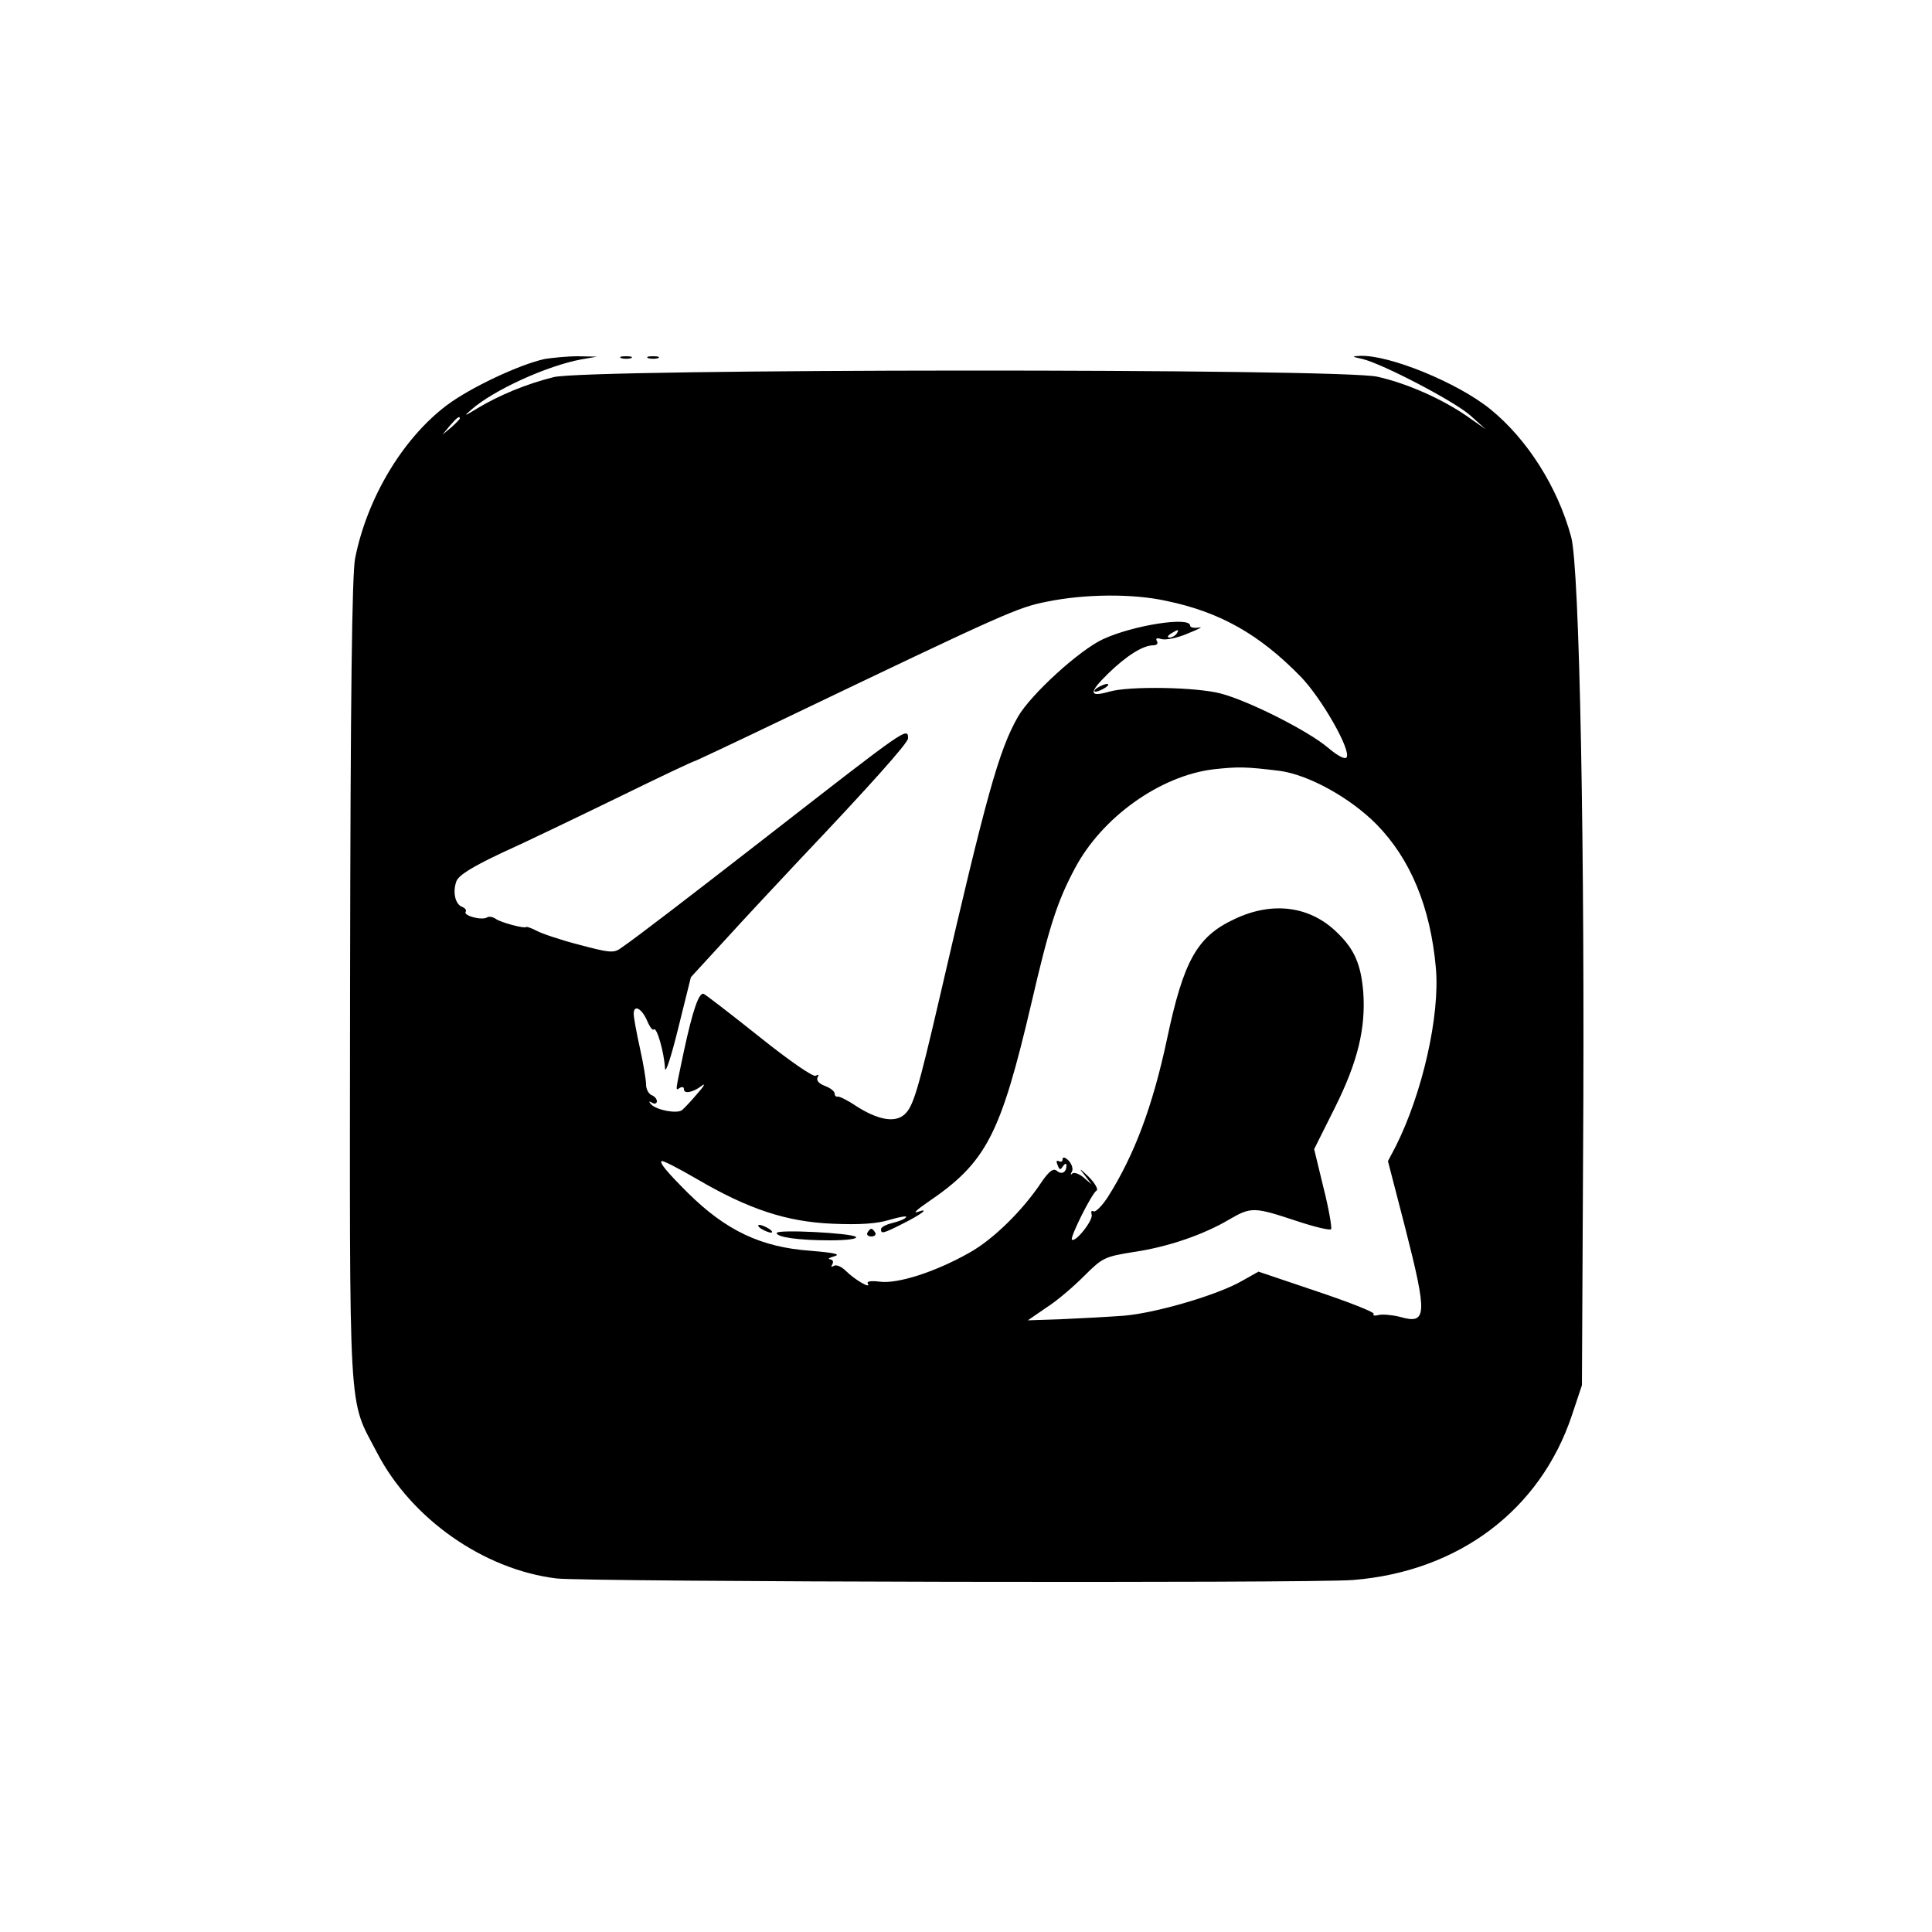
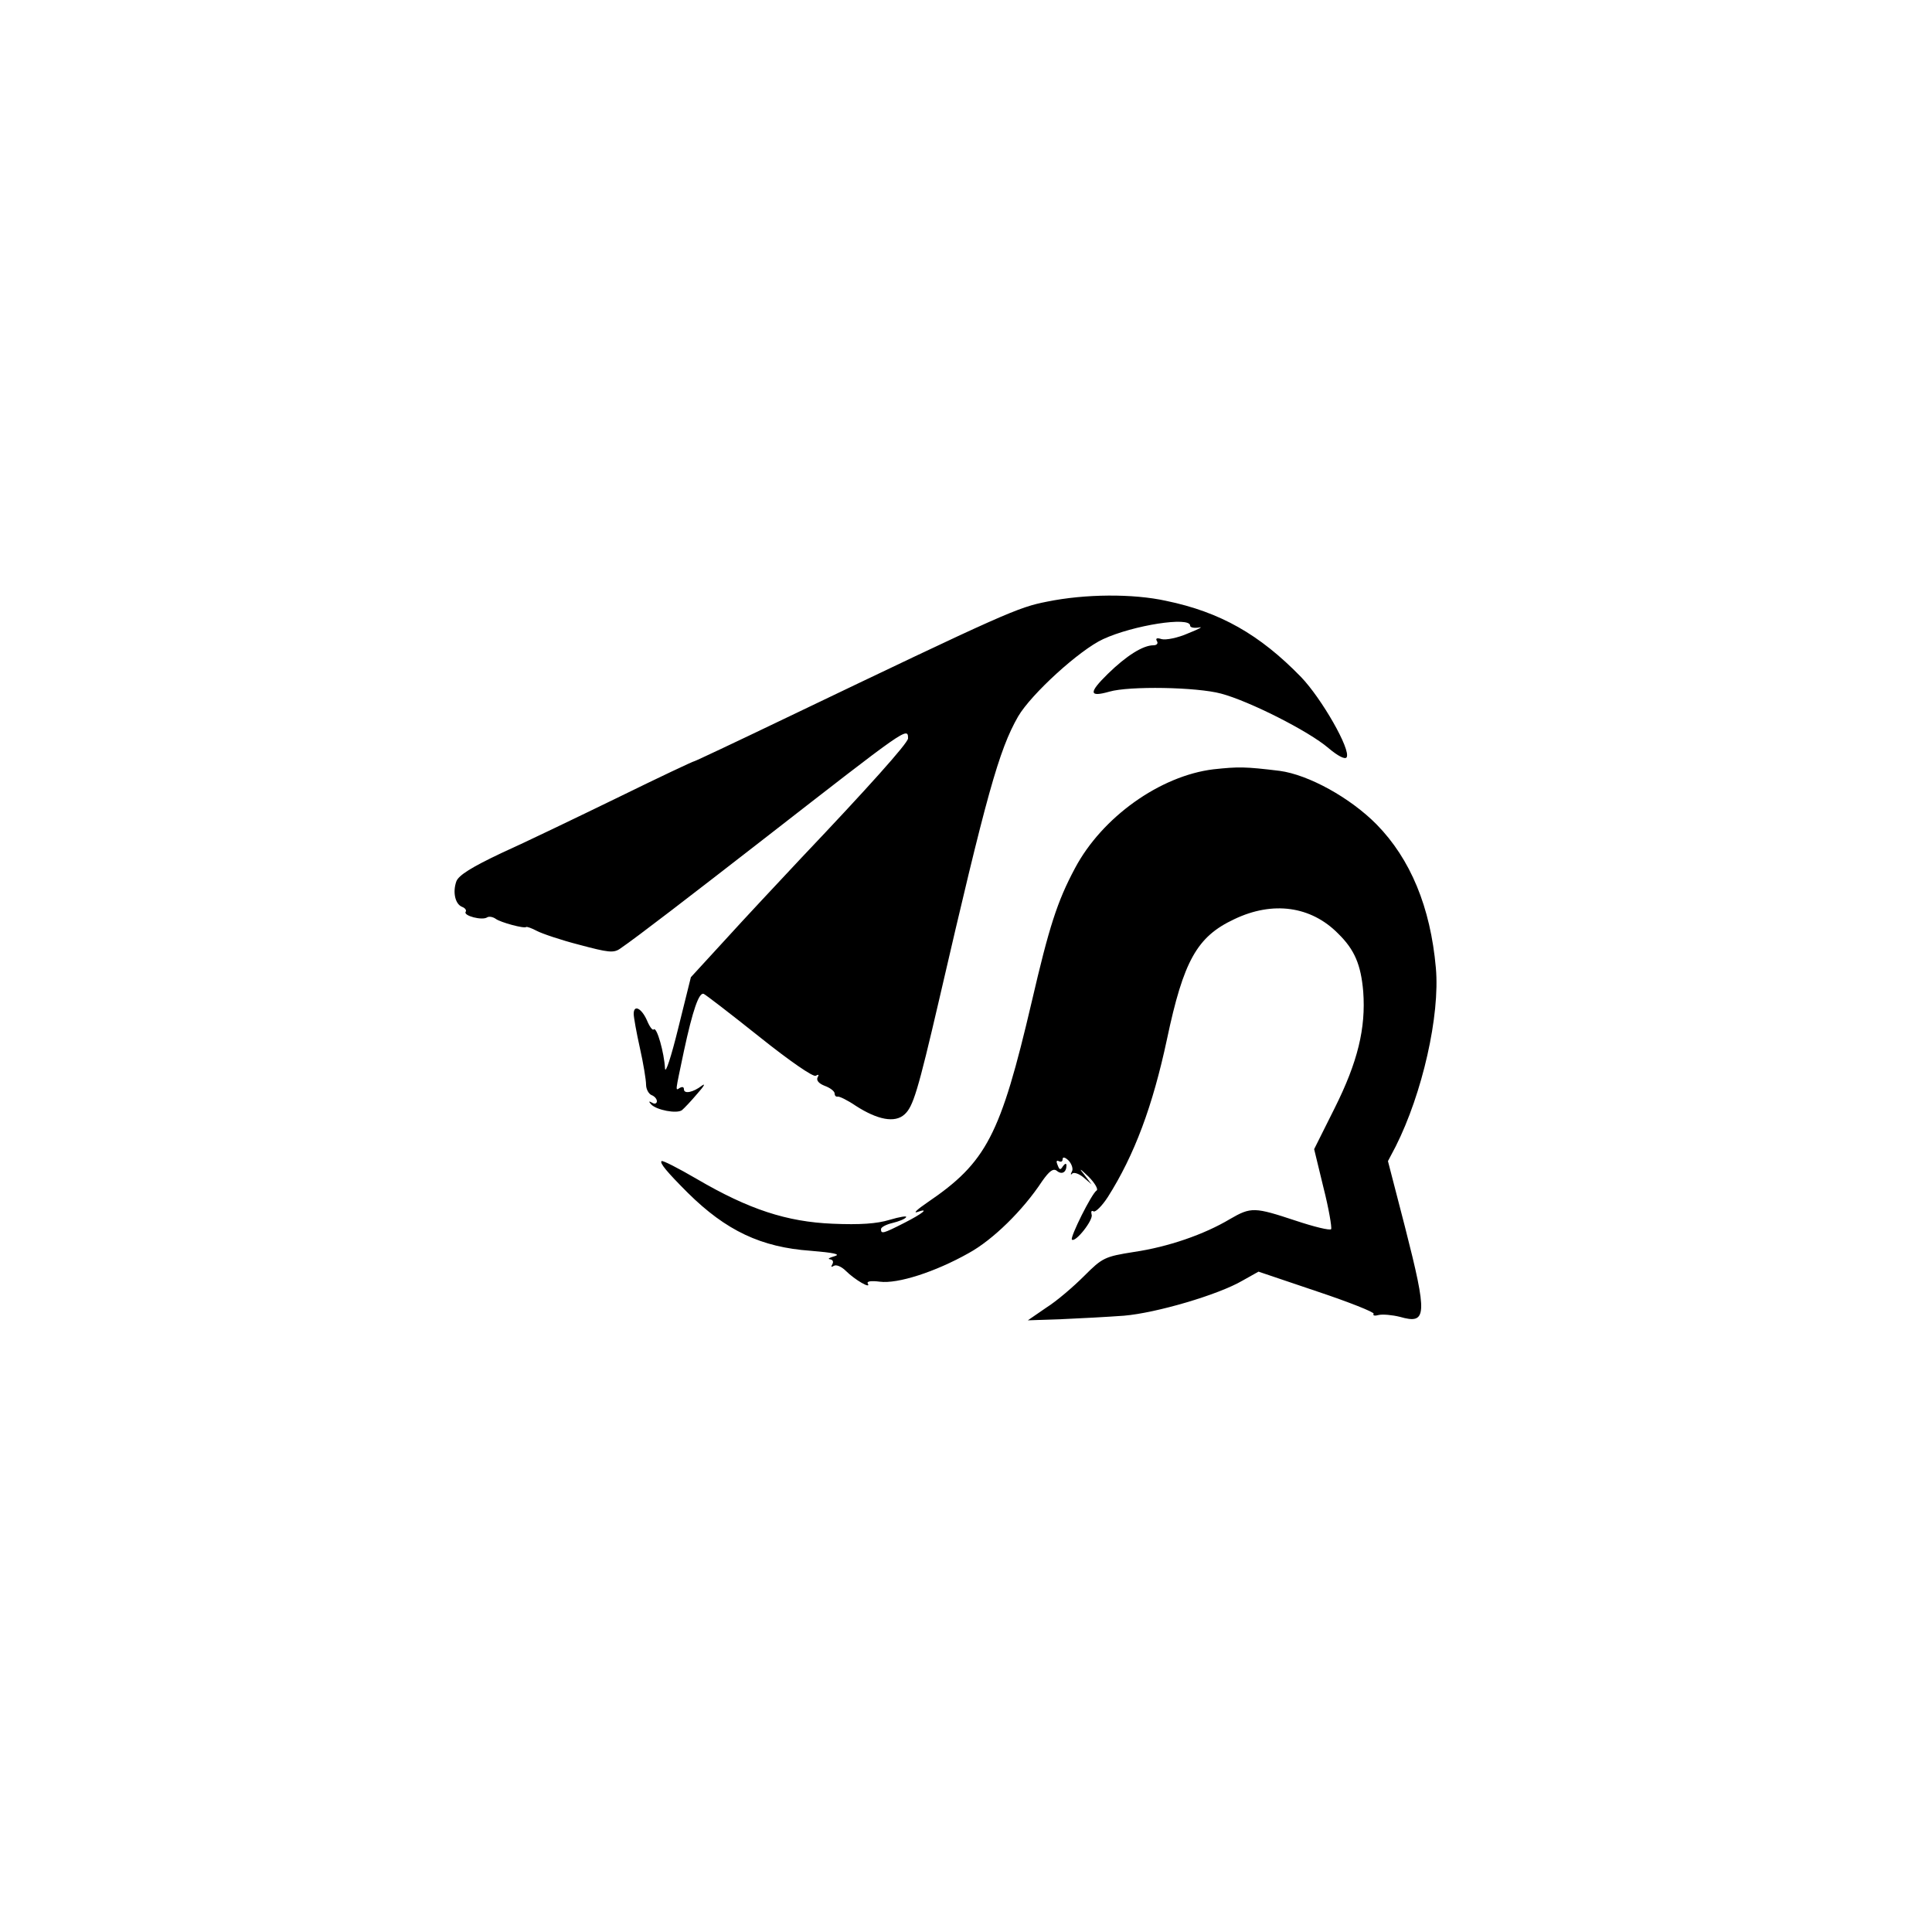
- <svg xmlns="http://www.w3.org/2000/svg" version="1.0" width="500pt" height="500pt" viewBox="0 0 500 500" preserveAspectRatio="xMidYMid meet">
-   <g transform="translate(0,500) scale(0.1,-0.1)" fill="#000000" stroke="none">
-     <path d="M1410 4071 c-65 -14 -193 -74 -254 -120 -114 -86 -206 -240 -237 -396 -8 -43 -12 -348 -13 -1095 -1 -1157 -6 -1074 70 -1220 89 -171 276 -302 464 -325 79 -9 1946 -13 2062 -4 273 22 484 181 566 426 l26 78 3 595 c5 782 -9 1524 -31 1601 -35 129 -114 253 -209 330 -85 69 -262 141 -337 138 -23 -1 -22 -2 6 -8 53 -13 237 -109 279 -146 l40 -36 -50 35 c-64 44 -154 84 -230 101 -92 22 -2048 21 -2132 -1 -69 -17 -142 -47 -198 -81 -34 -21 -36 -21 -15 -3 58 51 197 114 285 130 l40 7 -50 1 c-27 0 -66 -4 -85 -7z m-220 -154 c0 -2 -10 -12 -22 -23 l-23 -19 19 23 c18 21 26 27 26 19z m1828 -472 c140 -29 242 -87 349 -197 53 -55 130 -189 118 -208 -4 -6 -22 3 -47 24 -51 44 -206 122 -278 141 -63 17 -238 20 -289 5 -53 -15 -54 -3 -4 46 48 47 91 74 118 74 9 0 13 5 9 11 -4 7 0 9 12 5 11 -3 42 3 69 15 28 11 40 18 28 15 -13 -2 -23 0 -23 5 0 24 -147 1 -225 -35 -61 -28 -186 -142 -220 -200 -50 -87 -82 -203 -204 -731 -56 -241 -68 -279 -90 -299 -25 -23 -70 -14 -126 22 -22 15 -43 25 -47 24 -5 -1 -8 3 -8 8 0 6 -12 15 -26 20 -15 6 -22 14 -18 22 4 7 3 8 -5 4 -6 -4 -66 37 -146 101 -74 59 -139 109 -144 111 -12 4 -28 -41 -51 -148 -23 -110 -23 -103 -10 -95 6 3 10 2 10 -4 0 -13 24 -8 46 9 11 8 6 -1 -11 -20 -16 -19 -34 -38 -40 -43 -13 -10 -66 0 -80 15 -7 8 -6 9 3 4 6 -4 12 -2 12 4 0 6 -6 13 -14 16 -7 3 -14 15 -14 27 0 12 -7 55 -16 95 -9 40 -16 80 -16 88 0 25 20 15 34 -16 7 -17 15 -28 18 -24 8 7 27 -61 29 -101 1 -16 16 30 34 103 l33 133 89 97 c48 53 138 149 198 213 168 177 275 296 275 308 0 31 -4 27 -373 -260 -188 -146 -328 -254 -372 -284 -17 -12 -31 -10 -106 10 -47 12 -97 29 -110 36 -13 7 -25 11 -27 10 -5 -5 -67 12 -79 21 -7 5 -17 7 -22 4 -13 -9 -62 4 -56 14 3 4 -1 10 -9 13 -18 7 -25 38 -15 66 6 16 40 37 116 73 60 27 195 92 302 144 106 52 195 94 198 94 2 0 106 49 231 109 580 278 606 289 682 304 98 20 222 21 308 2z m27 -85 c-3 -5 -12 -10 -18 -10 -7 0 -6 4 3 10 19 12 23 12 15 0z m267 -355 c74 -10 182 -69 251 -139 87 -89 139 -213 153 -371 11 -123 -35 -325 -104 -462 l-20 -38 44 -170 c59 -231 57 -253 -13 -233 -20 5 -44 7 -54 5 -11 -3 -17 -2 -14 3 2 4 -63 30 -147 58 l-151 51 -41 -23 c-63 -37 -224 -84 -307 -91 -41 -3 -113 -7 -161 -9 l-88 -3 48 33 c27 17 70 54 98 82 47 47 53 50 129 62 88 13 181 45 248 85 55 32 64 31 170 -4 48 -16 89 -26 92 -22 2 5 -6 53 -20 108 l-24 99 53 106 c60 120 81 207 74 302 -6 69 -22 108 -65 150 -70 71 -169 85 -269 37 -96 -45 -131 -107 -174 -311 -37 -173 -84 -299 -153 -408 -15 -23 -32 -40 -37 -37 -5 3 -7 0 -5 -8 6 -13 -42 -74 -51 -65 -5 6 51 119 64 127 5 3 -5 20 -21 36 -23 22 -26 23 -11 5 l19 -25 -21 18 c-11 9 -24 14 -29 10 -4 -5 -5 -2 -1 5 4 6 0 19 -8 28 -9 9 -16 11 -16 4 0 -6 -4 -8 -10 -5 -6 3 -7 -1 -3 -10 5 -13 7 -14 14 -3 5 7 9 8 9 2 0 -18 -12 -25 -25 -14 -9 7 -19 0 -38 -27 -50 -76 -128 -152 -190 -186 -87 -49 -184 -80 -230 -74 -23 3 -35 1 -31 -5 9 -15 -34 10 -57 33 -11 11 -25 17 -31 13 -7 -4 -8 -3 -4 4 4 7 1 12 -6 13 -7 1 -2 4 12 8 17 5 -2 9 -62 14 -128 9 -219 52 -318 150 -54 54 -73 77 -68 82 2 3 43 -18 91 -46 135 -79 233 -111 352 -116 71 -3 114 0 147 10 27 8 46 11 43 7 -3 -5 -19 -11 -35 -15 -17 -4 -30 -11 -30 -16 0 -13 5 -12 60 16 49 25 67 40 33 28 -10 -3 2 8 27 25 153 104 189 173 270 519 45 194 66 260 112 346 70 132 220 239 358 256 65 7 82 7 172 -4z" />
-     <path d="M2840 3220 c-8 -5 -10 -10 -5 -10 6 0 17 5 25 10 8 5 11 10 5 10 -5 0 -17 -5 -25 -10z" />
-     <path d="M1970 1820 c8 -5 20 -10 25 -10 6 0 3 5 -5 10 -8 5 -19 10 -25 10 -5 0 -3 -5 5 -10z" />
-     <path d="M2010 1809 c0 -11 58 -19 138 -19 45 0 72 4 67 9 -12 10 -205 20 -205 10z" />
-     <path d="M2245 1810 c-3 -5 1 -10 10 -10 9 0 13 5 10 10 -3 6 -8 10 -10 10 -2 0 -7 -4 -10 -10z" />
-     <path d="M1608 4073 c6 -2 18 -2 25 0 6 3 1 5 -13 5 -14 0 -19 -2 -12 -5z" />
-     <path d="M1678 4073 c6 -2 18 -2 25 0 6 3 1 5 -13 5 -14 0 -19 -2 -12 -5z" />
-   </g>
+ <svg xmlns="http://www.w3.org/2000/svg" viewBox="0 0 500 500" width="100%" height="100%">
+   <path fill="currentColor" d="M301.8,155.5 C315.8,158.4 326.0,164.2 336.7,175.2 C342.0,180.7 349.7,194.1 348.5,196.0 C348.1,196.6 346.3,195.7 343.8,193.6 C338.7,189.2 323.2,181.4 316.0,179.5 C309.7,177.8 292.2,177.5 287.1,179.0 C281.8,180.5 281.7,179.3 286.7,174.4 C291.5,169.7 295.8,167.0 298.5,167.0 C299.4,167.0 299.8,166.5 299.4,165.9 C299.0,165.2 299.4,165.0 300.6,165.4 C301.7,165.7 304.8,165.1 307.5,163.9 C310.3,162.8 311.5,162.1 310.3,162.4 C309.0,162.6 308.0,162.4 308.0,161.9 C308.0,159.5 293.3,161.8 285.5,165.4 C279.4,168.2 266.9,179.6 263.5,185.4 C258.5,194.1 255.3,205.7 243.1,258.5 C237.5,282.6 236.3,286.4 234.1,288.4 C231.6,290.7 227.1,289.8 221.5,286.2 C219.3,284.7 217.2,283.7 216.8,283.8 C216.3,283.9 216.0,283.5 216.0,283.0 C216.0,282.4 214.8,281.5 213.4,281.0 C211.9,280.4 211.2,279.6 211.6,278.8 C212.0,278.1 211.9,278.0 211.1,278.4 C210.5,278.8 204.5,274.7 196.5,268.3 C189.1,262.4 182.6,257.4 182.1,257.2 C180.9,256.8 179.3,261.3 177.0,272.0 C174.7,283.0 174.7,282.3 176.0,281.5 C176.6,281.2 177.0,281.3 177.0,281.9 C177.0,283.2 179.4,282.7 181.6,281.0 C182.7,280.2 182.2,281.1 180.5,283.0 C178.9,284.9 177.1,286.8 176.5,287.3 C175.2,288.3 169.9,287.3 168.5,285.8 C167.8,285.0 167.9,284.9 168.8,285.4 C169.4,285.8 170.0,285.6 170.0,285.0 C170.0,284.4 169.4,283.7 168.6,283.4 C167.9,283.1 167.2,281.9 167.2,280.7 C167.2,279.5 166.5,275.2 165.6,271.2 C164.7,267.2 164.0,263.2 164.0,262.4 C164.0,259.9 166.0,260.9 167.4,264.0 C168.1,265.7 168.9,266.8 169.2,266.4 C170.0,265.7 171.9,272.5 172.1,276.5 C172.2,278.1 173.7,273.5 175.5,266.2 L178.8,252.9 L187.7,243.2 C192.5,237.9 201.5,228.3 207.5,221.9 C224.3,204.2 235.0,192.3 235.0,191.1 C235.0,188.0 234.6,188.4 197.7,217.1 C178.9,231.7 164.9,242.5 160.5,245.5 C158.8,246.7 157.4,246.5 149.9,244.5 C145.2,243.3 140.2,241.6 138.9,240.9 C137.6,240.2 136.4,239.8 136.2,239.9 C135.7,240.4 129.5,238.7 128.3,237.8 C127.6,237.3 126.6,237.1 126.1,237.4 C124.8,238.3 119.9,237.0 120.5,236.0 C120.8,235.6 120.4,235.0 119.6,234.7 C117.8,234.0 117.1,230.9 118.1,228.1 C118.7,226.5 122.1,224.4 129.7,220.8 C135.7,218.1 149.2,211.6 159.9,206.4 C170.5,201.2 179.4,197.0 179.7,197.0 C179.9,197.0 190.3,192.1 202.8,186.1 C260.8,158.3 263.4,157.2 271.0,155.7 C280.8,153.7 293.2,153.6 301.8,155.5 Z M331.2,199.5 C338.6,200.5 349.4,206.4 356.3,213.4 C365.0,222.3 370.2,234.7 371.6,250.5 C372.7,262.8 368.1,283.0 361.2,296.7 L359.2,300.5 L363.6,317.5 C369.5,340.6 369.3,342.8 362.3,340.8 C360.3,340.3 357.9,340.1 356.9,340.3 C355.8,340.6 355.2,340.5 355.5,340.0 C355.7,339.6 349.2,337.0 340.8,334.2 L325.7,329.1 L321.6,331.4 C315.3,335.1 299.2,339.8 290.9,340.5 C286.8,340.8 279.6,341.2 274.8,341.4 L266.0,341.7 L270.8,338.4 C273.5,336.7 277.8,333.0 280.6,330.2 C285.3,325.5 285.9,325.2 293.5,324.0 C302.3,322.7 311.6,319.5 318.3,315.5 C323.8,312.3 324.7,312.4 335.3,315.9 C340.1,317.5 344.2,318.5 344.5,318.1 C344.7,317.6 343.9,312.8 342.5,307.3 L340.1,297.4 L345.4,286.8 C351.4,274.8 353.5,266.1 352.8,256.6 C352.2,249.7 350.6,245.8 346.3,241.6 C339.3,234.5 329.4,233.1 319.4,237.9 C309.8,242.4 306.3,248.6 302.0,269.0 C298.3,286.3 293.6,298.9 286.7,309.8 C285.2,312.1 283.5,313.8 283.0,313.5 C282.5,313.2 282.3,313.5 282.5,314.3 C283.1,315.6 278.3,321.7 277.4,320.8 C276.9,320.2 282.5,308.9 283.8,308.1 C284.3,307.8 283.3,306.1 281.7,304.5 C279.4,302.3 279.1,302.2 280.6,304.0 L282.5,306.5 L280.4,304.7 C279.3,303.8 278.0,303.3 277.5,303.7 C277.1,304.2 277.0,303.9 277.4,303.2 C277.8,302.6 277.4,301.3 276.6,300.4 C275.7,299.5 275.0,299.3 275.0,300.0 C275.0,300.6 274.6,300.8 274.0,300.5 C273.4,300.2 273.3,300.6 273.7,301.5 C274.2,302.8 274.4,302.9 275.1,301.8 C275.6,301.1 276.0,301.0 276.0,301.6 C276.0,303.4 274.8,304.1 273.5,303.0 C272.6,302.3 271.6,303.0 269.7,305.7 C264.7,313.3 256.9,320.9 250.7,324.3 C242.0,329.2 232.3,332.3 227.7,331.7 C225.4,331.4 224.2,331.6 224.6,332.2 C225.5,333.7 221.2,331.2 218.9,328.9 C217.8,327.8 216.4,327.2 215.8,327.6 C215.1,328.0 215.0,327.9 215.4,327.2 C215.8,326.5 215.5,326.0 214.8,325.9 C214.1,325.8 214.6,325.5 216.0,325.1 C217.7,324.6 215.8,324.2 209.8,323.7 C197.0,322.8 187.9,318.5 178.0,308.7 C172.6,303.3 170.7,301.0 171.2,300.5 C171.4,300.2 175.5,302.3 180.3,305.1 C193.8,313.0 203.6,316.2 215.5,316.7 C222.6,317.0 226.9,316.7 230.2,315.7 C232.9,314.9 234.8,314.6 234.5,315.0 C234.2,315.5 232.6,316.1 231.0,316.5 C229.3,316.9 228.0,317.6 228.0,318.1 C228.0,319.4 228.5,319.3 234.0,316.5 C238.9,314.0 240.7,312.5 237.3,313.7 C236.3,314.0 237.5,312.9 240.0,311.2 C255.3,300.8 258.9,293.9 267.0,259.3 C271.5,239.9 273.6,233.3 278.2,224.7 C285.2,211.5 300.2,200.8 314.0,199.1 C320.5,198.4 322.2,198.4 331.2,199.5 Z" />
</svg>
